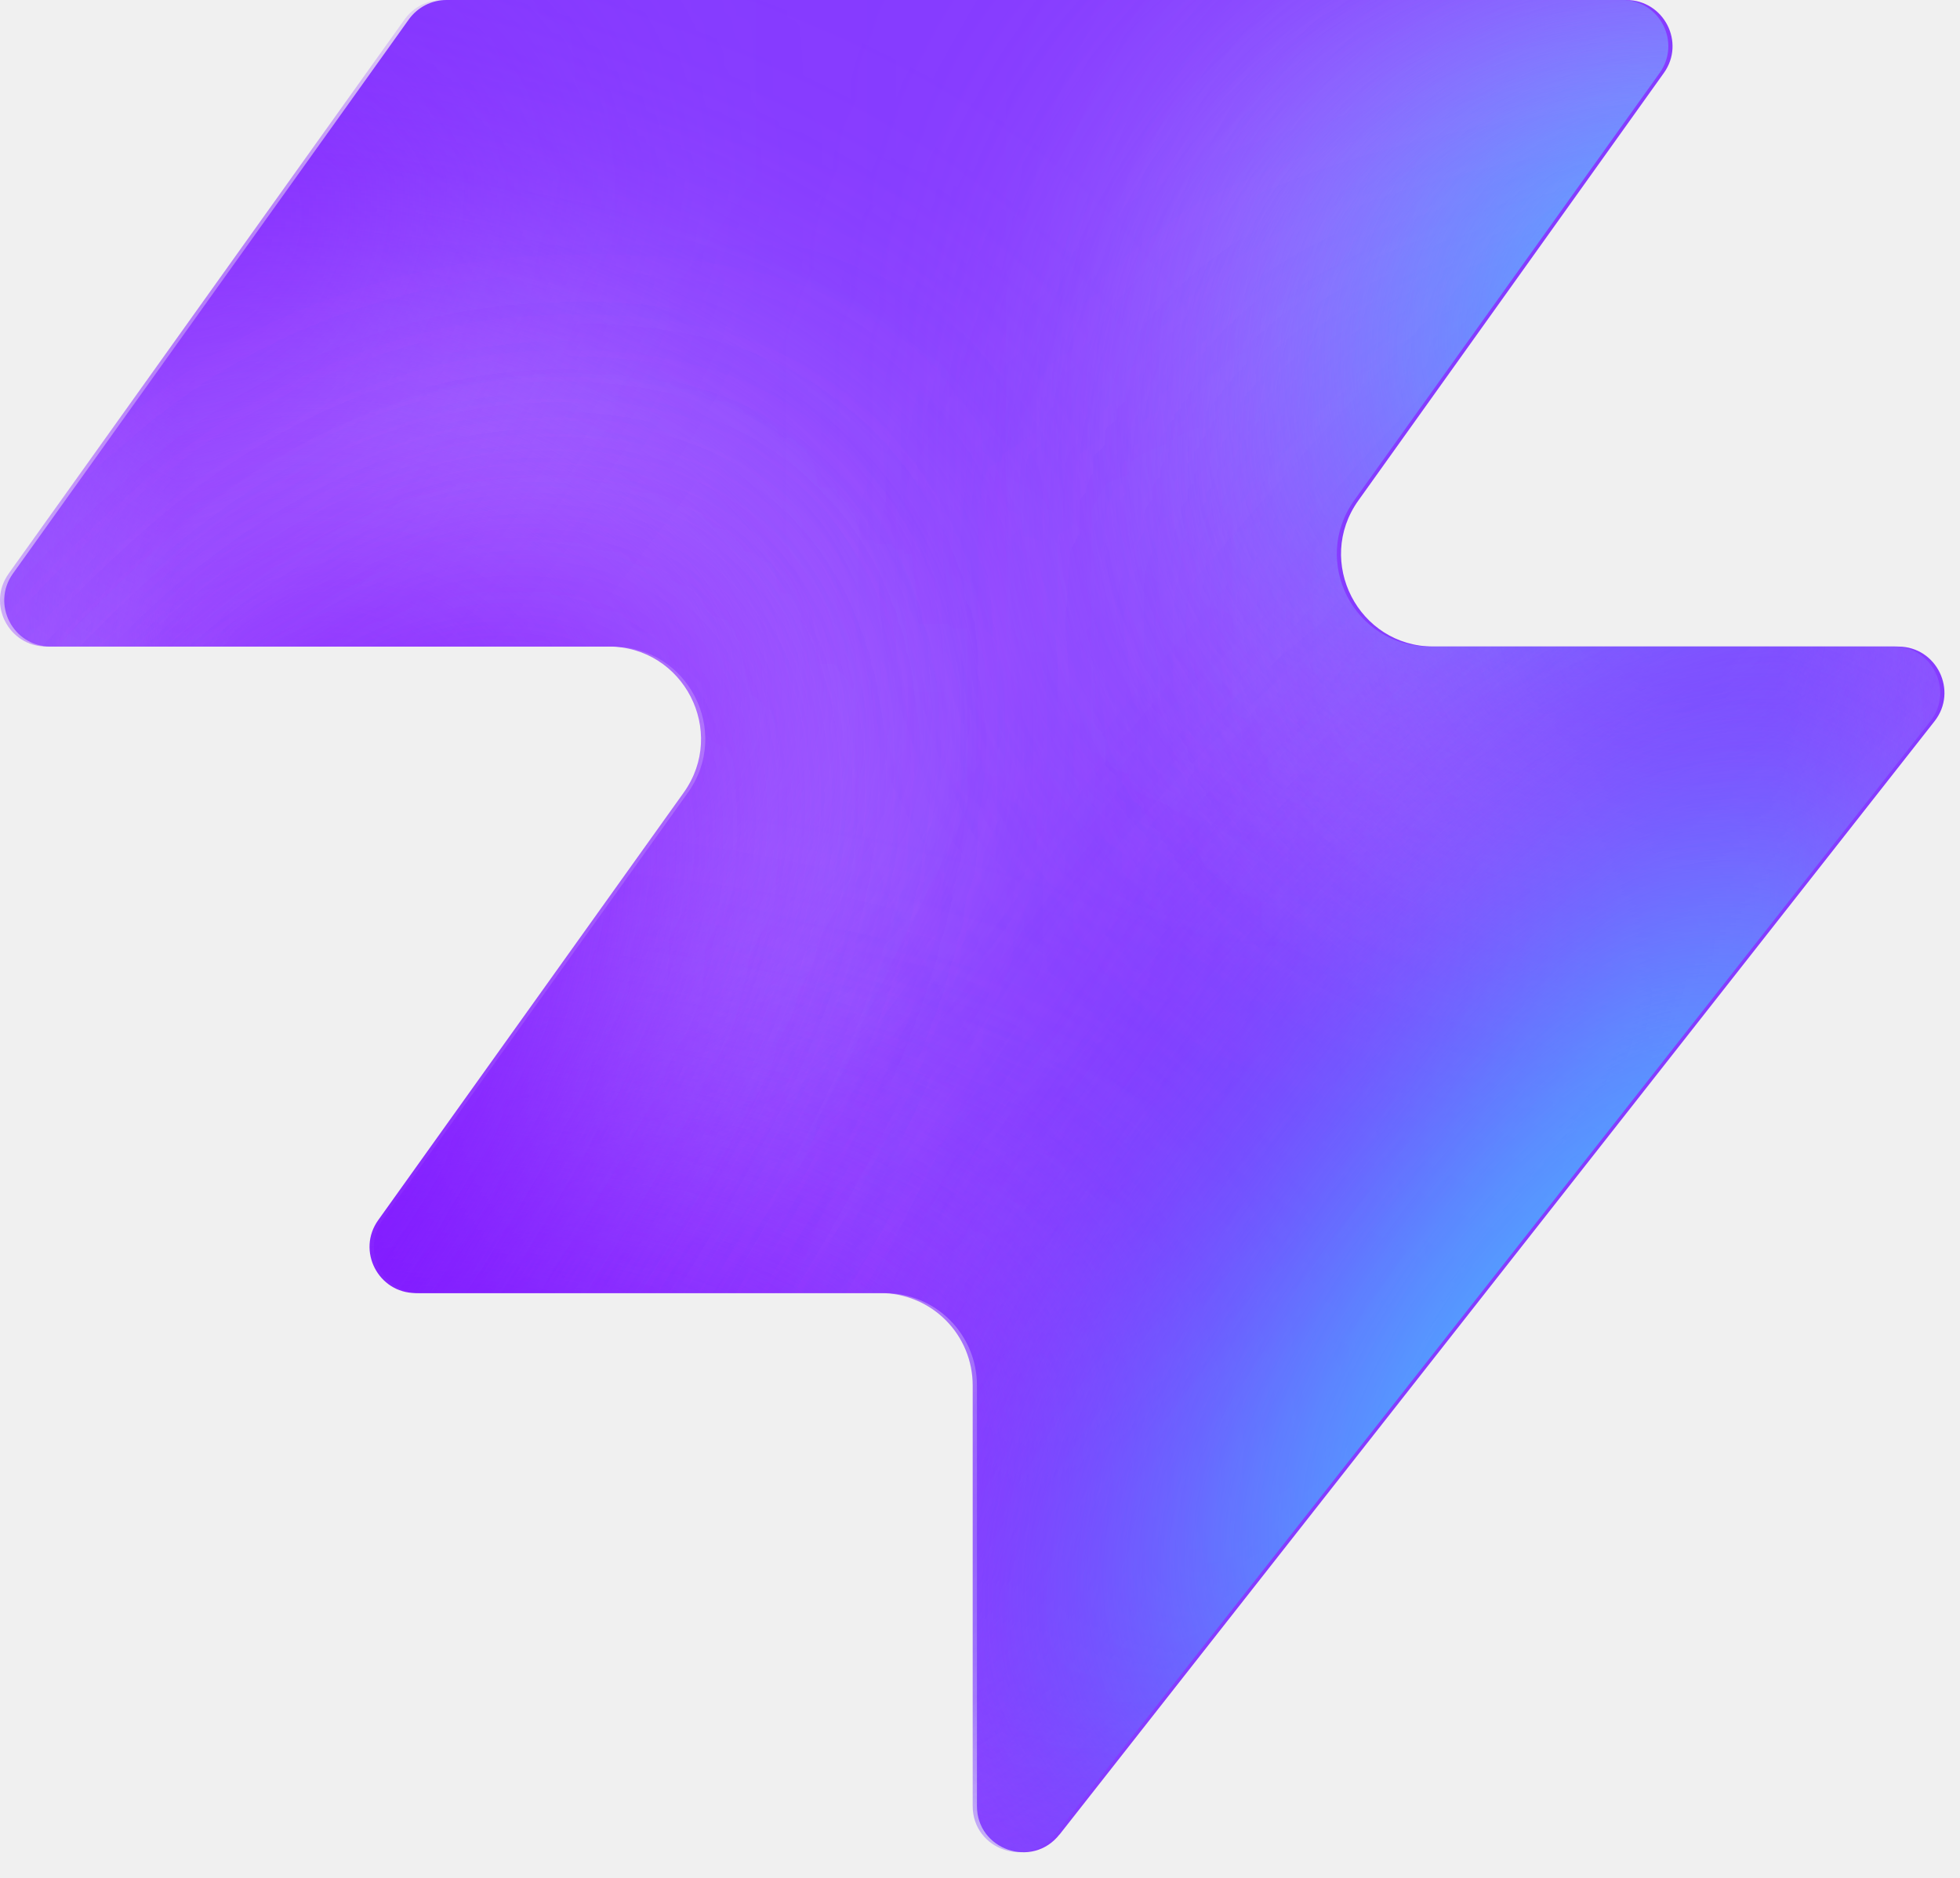
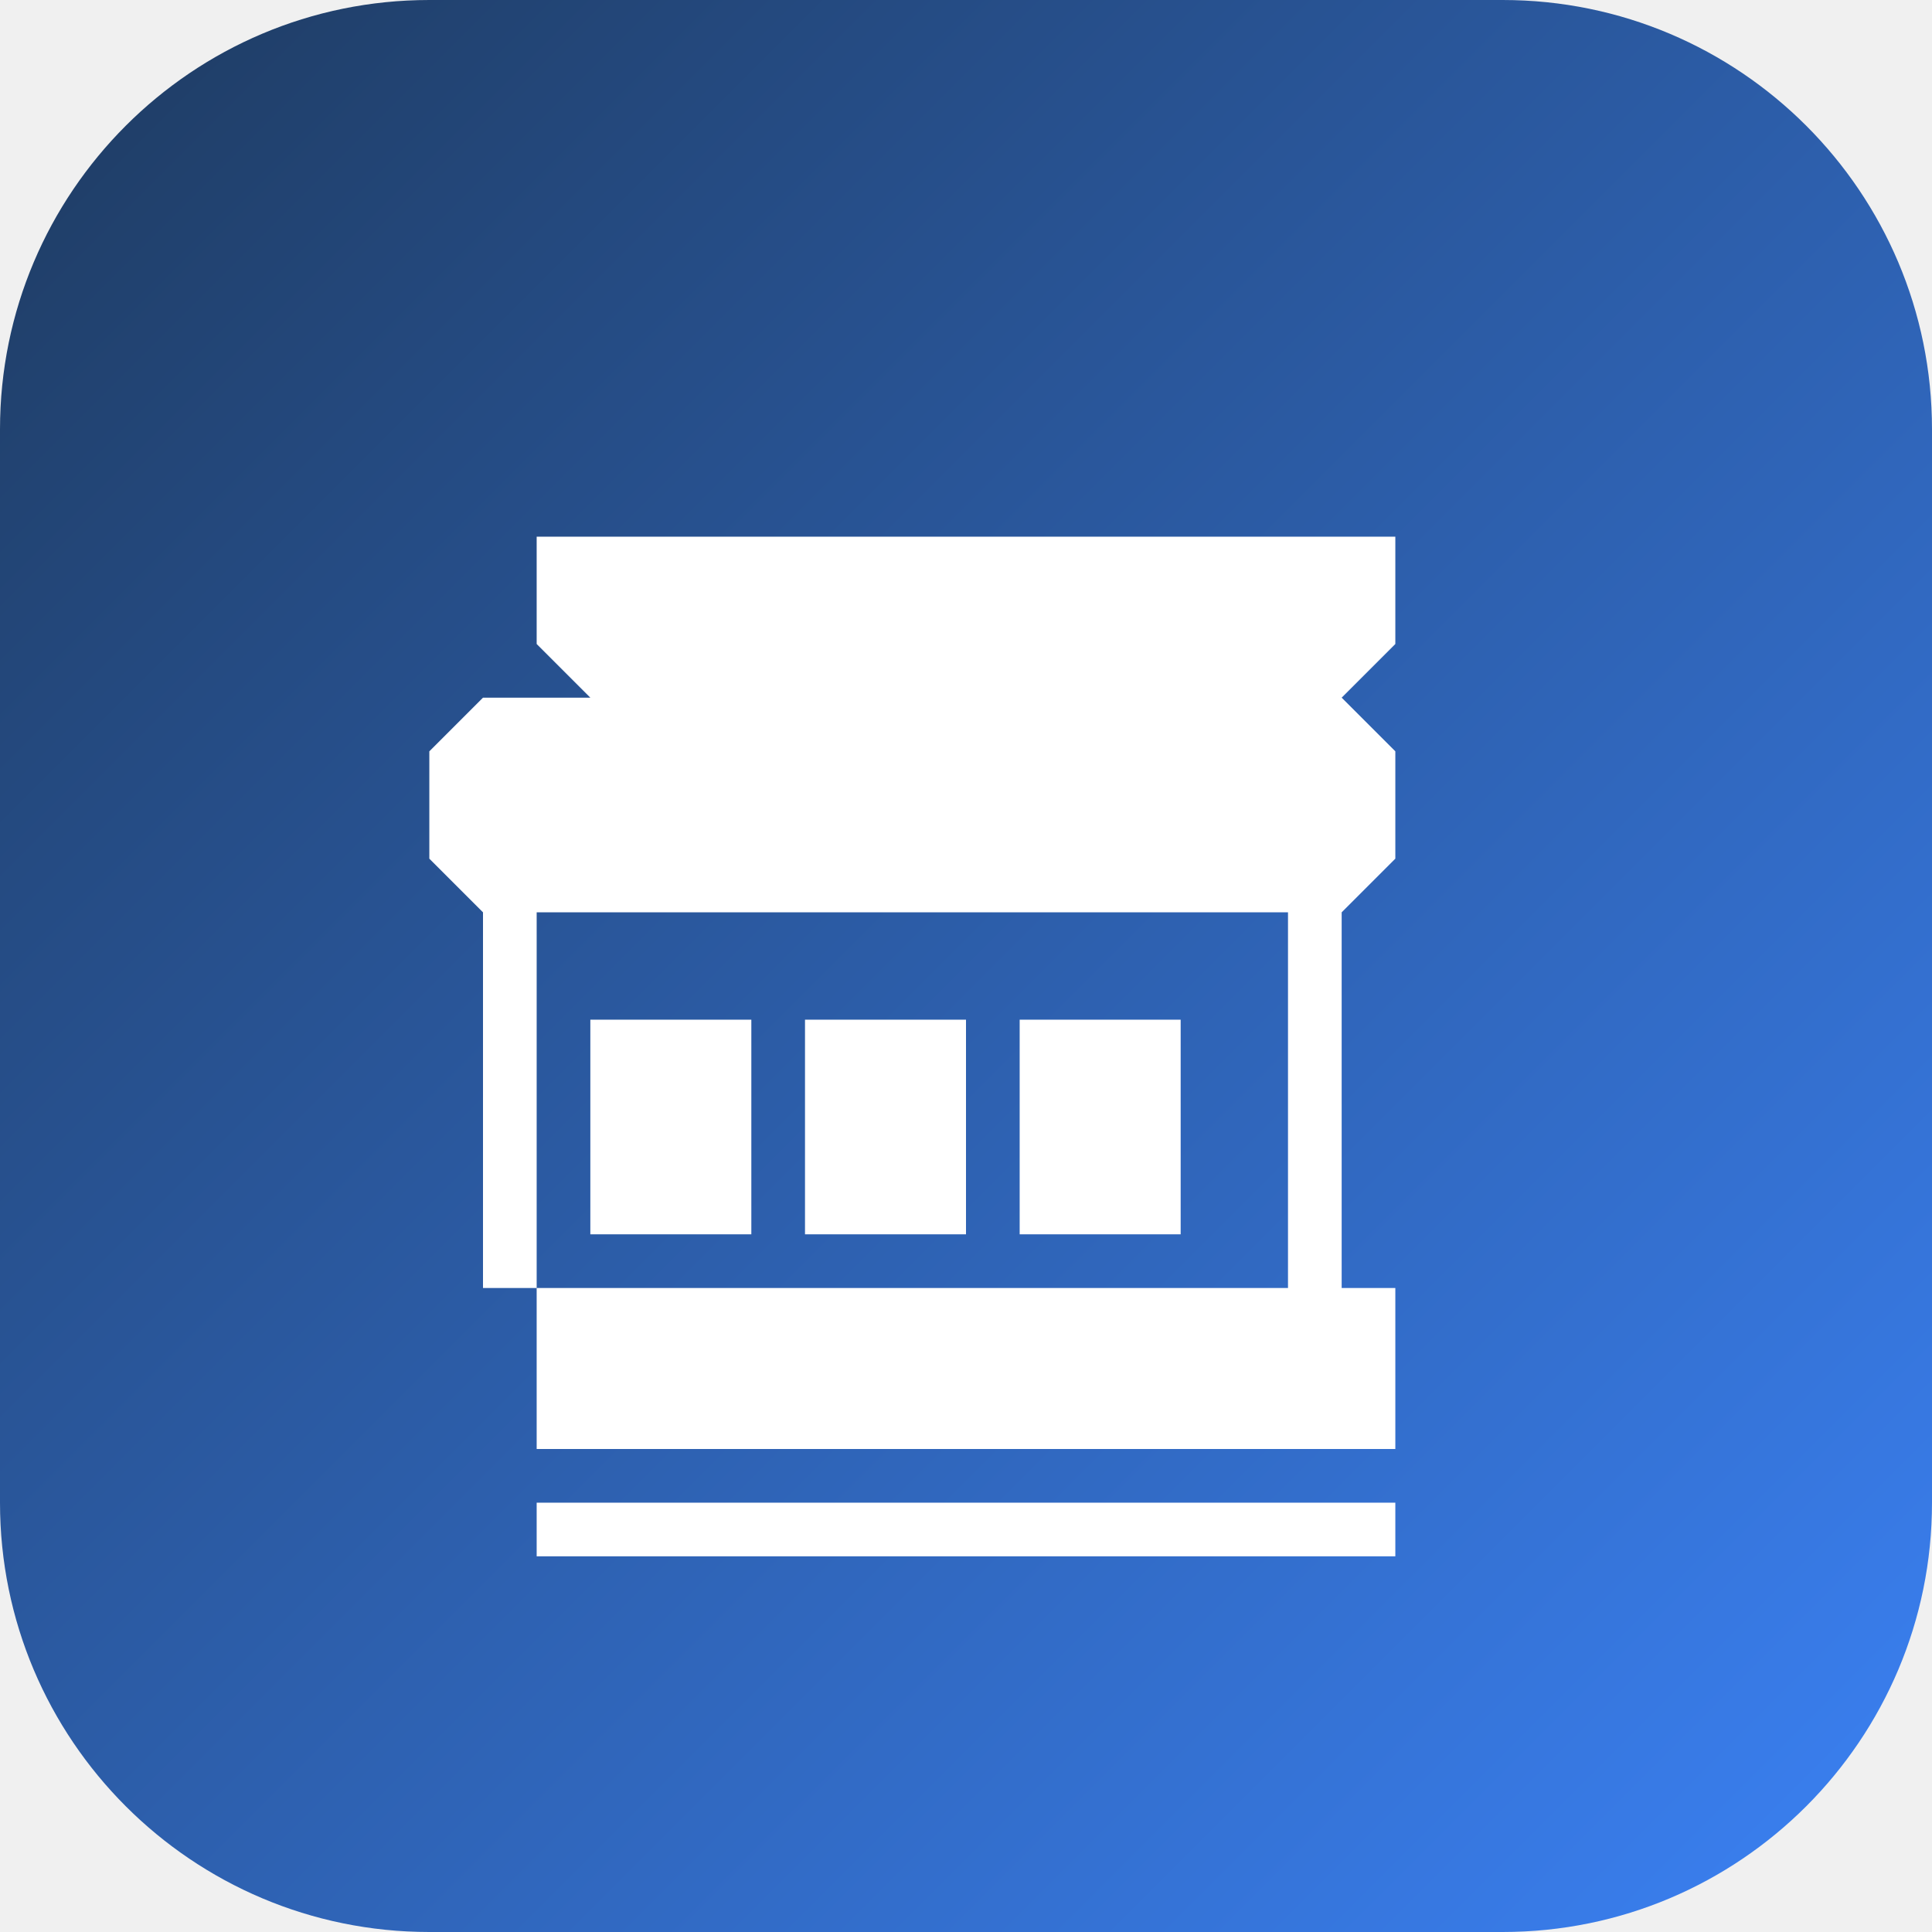
- <svg xmlns="http://www.w3.org/2000/svg" width="48" height="46" fill="none" viewBox="0 0 48 46">
-   <path fill="#863bff" d="M25.946 44.938c-.664.845-2.021.375-2.021-.698V33.937a2.26 2.26 0 0 0-2.262-2.262H10.287c-.92 0-1.456-1.04-.92-1.788l7.48-10.471c1.07-1.497 0-3.578-1.842-3.578H1.237c-.92 0-1.456-1.04-.92-1.788L10.013.474c.214-.297.556-.474.92-.474h28.894c.92 0 1.456 1.04.92 1.788l-7.48 10.471c-1.07 1.498 0 3.579 1.842 3.579h11.377c.943 0 1.473 1.088.89 1.83L25.947 44.94z" style="fill:#863bff;fill:color(display-p3 .525 .23 1);fill-opacity:1" />
-   <mask id="a" width="48" height="46" x="0" y="0" maskUnits="userSpaceOnUse" style="mask-type:alpha">
-     <path fill="#000" d="M25.842 44.938c-.664.844-2.021.375-2.021-.698V33.937a2.26 2.26 0 0 0-2.262-2.262H10.183c-.92 0-1.456-1.04-.92-1.788l7.48-10.471c1.07-1.498 0-3.579-1.842-3.579H1.133c-.92 0-1.456-1.04-.92-1.787L9.91.473c.214-.297.556-.474.92-.474h28.894c.92 0 1.456 1.04.92 1.788l-7.48 10.471c-1.07 1.498 0 3.578 1.842 3.578h11.377c.943 0 1.473 1.088.89 1.832L25.843 44.94z" style="fill:#000;fill-opacity:1" />
-   </mask>
-   <g mask="url(#a)">
-     <g filter="url(#b)">
-       <ellipse cx="5.508" cy="14.704" fill="#ede6ff" rx="5.508" ry="14.704" style="fill:#ede6ff;fill:color(display-p3 .927 .903 1);fill-opacity:1" transform="matrix(.00324 1 1 -.00324 -4.47 31.516)" />
-     </g>
-     <g filter="url(#c)">
-       <ellipse cx="10.399" cy="29.851" fill="#ede6ff" rx="10.399" ry="29.851" style="fill:#ede6ff;fill:color(display-p3 .927 .903 1);fill-opacity:1" transform="matrix(.00324 1 1 -.00324 -39.328 7.883)" />
-     </g>
-     <g filter="url(#d)">
-       <ellipse cx="5.508" cy="30.487" fill="#7e14ff" rx="5.508" ry="30.487" style="fill:#7e14ff;fill:color(display-p3 .492 .077 1);fill-opacity:1" transform="rotate(89.814 -25.913 -14.639)scale(1 -1)" />
-     </g>
-     <g filter="url(#e)">
-       <ellipse cx="5.508" cy="30.599" fill="#7e14ff" rx="5.508" ry="30.599" style="fill:#7e14ff;fill:color(display-p3 .492 .077 1);fill-opacity:1" transform="rotate(89.814 -32.644 -3.334)scale(1 -1)" />
-     </g>
-     <g filter="url(#f)">
-       <ellipse cx="5.508" cy="30.599" fill="#7e14ff" rx="5.508" ry="30.599" style="fill:#7e14ff;fill:color(display-p3 .492 .077 1);fill-opacity:1" transform="matrix(.00324 1 1 -.00324 -34.34 30.47)" />
-     </g>
-     <g filter="url(#g)">
-       <ellipse cx="14.072" cy="22.078" fill="#ede6ff" rx="14.072" ry="22.078" style="fill:#ede6ff;fill:color(display-p3 .927 .903 1);fill-opacity:1" transform="rotate(93.35 24.506 48.493)scale(-1 1)" />
-     </g>
-     <g filter="url(#h)">
-       <ellipse cx="3.47" cy="21.501" fill="#7e14ff" rx="3.47" ry="21.501" style="fill:#7e14ff;fill:color(display-p3 .492 .077 1);fill-opacity:1" transform="rotate(89.009 28.708 47.59)scale(-1 1)" />
-     </g>
-     <g filter="url(#i)">
-       <ellipse cx="3.47" cy="21.501" fill="#7e14ff" rx="3.47" ry="21.501" style="fill:#7e14ff;fill:color(display-p3 .492 .077 1);fill-opacity:1" transform="rotate(89.009 28.708 47.59)scale(-1 1)" />
-     </g>
-     <g filter="url(#j)">
-       <ellipse cx=".387" cy="8.972" fill="#7e14ff" rx="4.407" ry="29.108" style="fill:#7e14ff;fill:color(display-p3 .492 .077 1);fill-opacity:1" transform="rotate(39.51 .387 8.972)" />
-     </g>
-     <g filter="url(#k)">
-       <ellipse cx="47.523" cy="-6.092" fill="#7e14ff" rx="4.407" ry="29.108" style="fill:#7e14ff;fill:color(display-p3 .492 .077 1);fill-opacity:1" transform="rotate(37.892 47.523 -6.092)" />
-     </g>
-     <g filter="url(#l)">
-       <ellipse cx="41.412" cy="6.333" fill="#47bfff" rx="5.971" ry="9.665" style="fill:#47bfff;fill:color(display-p3 .28 .748 1);fill-opacity:1" transform="rotate(37.892 41.412 6.333)" />
-     </g>
-     <g filter="url(#m)">
-       <ellipse cx="-1.879" cy="38.332" fill="#7e14ff" rx="4.407" ry="29.108" style="fill:#7e14ff;fill:color(display-p3 .492 .077 1);fill-opacity:1" transform="rotate(37.892 -1.88 38.332)" />
-     </g>
-     <g filter="url(#n)">
-       <ellipse cx="-1.879" cy="38.332" fill="#7e14ff" rx="4.407" ry="29.108" style="fill:#7e14ff;fill:color(display-p3 .492 .077 1);fill-opacity:1" transform="rotate(37.892 -1.88 38.332)" />
-     </g>
-     <g filter="url(#o)">
-       <ellipse cx="35.651" cy="29.907" fill="#7e14ff" rx="4.407" ry="29.108" style="fill:#7e14ff;fill:color(display-p3 .492 .077 1);fill-opacity:1" transform="rotate(37.892 35.651 29.907)" />
-     </g>
-     <g filter="url(#p)">
-       <ellipse cx="38.418" cy="32.4" fill="#47bfff" rx="5.971" ry="15.297" style="fill:#47bfff;fill:color(display-p3 .28 .748 1);fill-opacity:1" transform="rotate(37.892 38.418 32.4)" />
-     </g>
+ <svg xmlns="http://www.w3.org/2000/svg" viewBox="0 0 36 36">
+   <defs>
+     <linearGradient id="g" x1="0%" y1="0%" x2="100%" y2="100%">
+       <stop offset="0%" stop-color="#1e3a5f" />
+       <stop offset="100%" stop-color="#3b82f6" />
+     </linearGradient>
+   </defs>
+   <rect width="36" height="36" rx="8" fill="url(#g)" />
+   <g transform="translate(6, 6) scale(1.0)">
+     <path fill="white" d="M20 4H4v2l1 1h14l1-1V4zm1 3H3l-1 1v2l1 1v7h1v-7h14v7h1V11l1-1V8l-1-1zM8 17H5v-4h3v4zm4 0h-3v-4h3v4zm4 0h-3v-4h3v4zm4 1v3H4v-3h16zm0 4H4v1h16v-1z" />
  </g>
-   <defs>
-     <filter id="b" width="60.045" height="41.654" x="-19.77" y="16.149" color-interpolation-filters="sRGB" filterUnits="userSpaceOnUse">
-       <feFlood flood-opacity="0" result="BackgroundImageFix" />
-       <feBlend in="SourceGraphic" in2="BackgroundImageFix" result="shape" />
-       <feGaussianBlur result="effect1_foregroundBlur_2002_17158" stdDeviation="7.659" />
-     </filter>
-     <filter id="c" width="90.34" height="51.437" x="-54.613" y="-7.533" color-interpolation-filters="sRGB" filterUnits="userSpaceOnUse">
-       <feFlood flood-opacity="0" result="BackgroundImageFix" />
-       <feBlend in="SourceGraphic" in2="BackgroundImageFix" result="shape" />
-       <feGaussianBlur result="effect1_foregroundBlur_2002_17158" stdDeviation="7.659" />
-     </filter>
-     <filter id="d" width="79.355" height="29.4" x="-49.64" y="2.03" color-interpolation-filters="sRGB" filterUnits="userSpaceOnUse">
-       <feFlood flood-opacity="0" result="BackgroundImageFix" />
-       <feBlend in="SourceGraphic" in2="BackgroundImageFix" result="shape" />
-       <feGaussianBlur result="effect1_foregroundBlur_2002_17158" stdDeviation="4.596" />
-     </filter>
-     <filter id="e" width="79.579" height="29.4" x="-45.045" y="20.029" color-interpolation-filters="sRGB" filterUnits="userSpaceOnUse">
-       <feFlood flood-opacity="0" result="BackgroundImageFix" />
-       <feBlend in="SourceGraphic" in2="BackgroundImageFix" result="shape" />
-       <feGaussianBlur result="effect1_foregroundBlur_2002_17158" stdDeviation="4.596" />
-     </filter>
-     <filter id="f" width="79.579" height="29.4" x="-43.513" y="21.178" color-interpolation-filters="sRGB" filterUnits="userSpaceOnUse">
-       <feFlood flood-opacity="0" result="BackgroundImageFix" />
-       <feBlend in="SourceGraphic" in2="BackgroundImageFix" result="shape" />
-       <feGaussianBlur result="effect1_foregroundBlur_2002_17158" stdDeviation="4.596" />
-     </filter>
-     <filter id="g" width="74.749" height="58.852" x="15.756" y="-17.901" color-interpolation-filters="sRGB" filterUnits="userSpaceOnUse">
-       <feFlood flood-opacity="0" result="BackgroundImageFix" />
-       <feBlend in="SourceGraphic" in2="BackgroundImageFix" result="shape" />
-       <feGaussianBlur result="effect1_foregroundBlur_2002_17158" stdDeviation="7.659" />
-     </filter>
-     <filter id="h" width="61.377" height="25.362" x="23.548" y="2.284" color-interpolation-filters="sRGB" filterUnits="userSpaceOnUse">
-       <feFlood flood-opacity="0" result="BackgroundImageFix" />
-       <feBlend in="SourceGraphic" in2="BackgroundImageFix" result="shape" />
-       <feGaussianBlur result="effect1_foregroundBlur_2002_17158" stdDeviation="4.596" />
-     </filter>
-     <filter id="i" width="61.377" height="25.362" x="23.548" y="2.284" color-interpolation-filters="sRGB" filterUnits="userSpaceOnUse">
-       <feFlood flood-opacity="0" result="BackgroundImageFix" />
-       <feBlend in="SourceGraphic" in2="BackgroundImageFix" result="shape" />
-       <feGaussianBlur result="effect1_foregroundBlur_2002_17158" stdDeviation="4.596" />
-     </filter>
-     <filter id="j" width="56.045" height="63.649" x="-27.636" y="-22.853" color-interpolation-filters="sRGB" filterUnits="userSpaceOnUse">
-       <feFlood flood-opacity="0" result="BackgroundImageFix" />
-       <feBlend in="SourceGraphic" in2="BackgroundImageFix" result="shape" />
-       <feGaussianBlur result="effect1_foregroundBlur_2002_17158" stdDeviation="4.596" />
-     </filter>
-     <filter id="k" width="54.814" height="64.646" x="20.116" y="-38.415" color-interpolation-filters="sRGB" filterUnits="userSpaceOnUse">
-       <feFlood flood-opacity="0" result="BackgroundImageFix" />
-       <feBlend in="SourceGraphic" in2="BackgroundImageFix" result="shape" />
-       <feGaussianBlur result="effect1_foregroundBlur_2002_17158" stdDeviation="4.596" />
-     </filter>
-     <filter id="l" width="33.541" height="35.313" x="24.641" y="-11.323" color-interpolation-filters="sRGB" filterUnits="userSpaceOnUse">
-       <feFlood flood-opacity="0" result="BackgroundImageFix" />
-       <feBlend in="SourceGraphic" in2="BackgroundImageFix" result="shape" />
-       <feGaussianBlur result="effect1_foregroundBlur_2002_17158" stdDeviation="4.596" />
-     </filter>
-     <filter id="m" width="54.814" height="64.646" x="-29.286" y="6.009" color-interpolation-filters="sRGB" filterUnits="userSpaceOnUse">
-       <feFlood flood-opacity="0" result="BackgroundImageFix" />
-       <feBlend in="SourceGraphic" in2="BackgroundImageFix" result="shape" />
-       <feGaussianBlur result="effect1_foregroundBlur_2002_17158" stdDeviation="4.596" />
-     </filter>
-     <filter id="n" width="54.814" height="64.646" x="-29.286" y="6.009" color-interpolation-filters="sRGB" filterUnits="userSpaceOnUse">
-       <feFlood flood-opacity="0" result="BackgroundImageFix" />
-       <feBlend in="SourceGraphic" in2="BackgroundImageFix" result="shape" />
-       <feGaussianBlur result="effect1_foregroundBlur_2002_17158" stdDeviation="4.596" />
-     </filter>
-     <filter id="o" width="54.814" height="64.646" x="8.244" y="-2.416" color-interpolation-filters="sRGB" filterUnits="userSpaceOnUse">
-       <feFlood flood-opacity="0" result="BackgroundImageFix" />
-       <feBlend in="SourceGraphic" in2="BackgroundImageFix" result="shape" />
-       <feGaussianBlur result="effect1_foregroundBlur_2002_17158" stdDeviation="4.596" />
-     </filter>
-     <filter id="p" width="39.409" height="43.623" x="18.713" y="10.588" color-interpolation-filters="sRGB" filterUnits="userSpaceOnUse">
-       <feFlood flood-opacity="0" result="BackgroundImageFix" />
-       <feBlend in="SourceGraphic" in2="BackgroundImageFix" result="shape" />
-       <feGaussianBlur result="effect1_foregroundBlur_2002_17158" stdDeviation="4.596" />
-     </filter>
-   </defs>
</svg>
